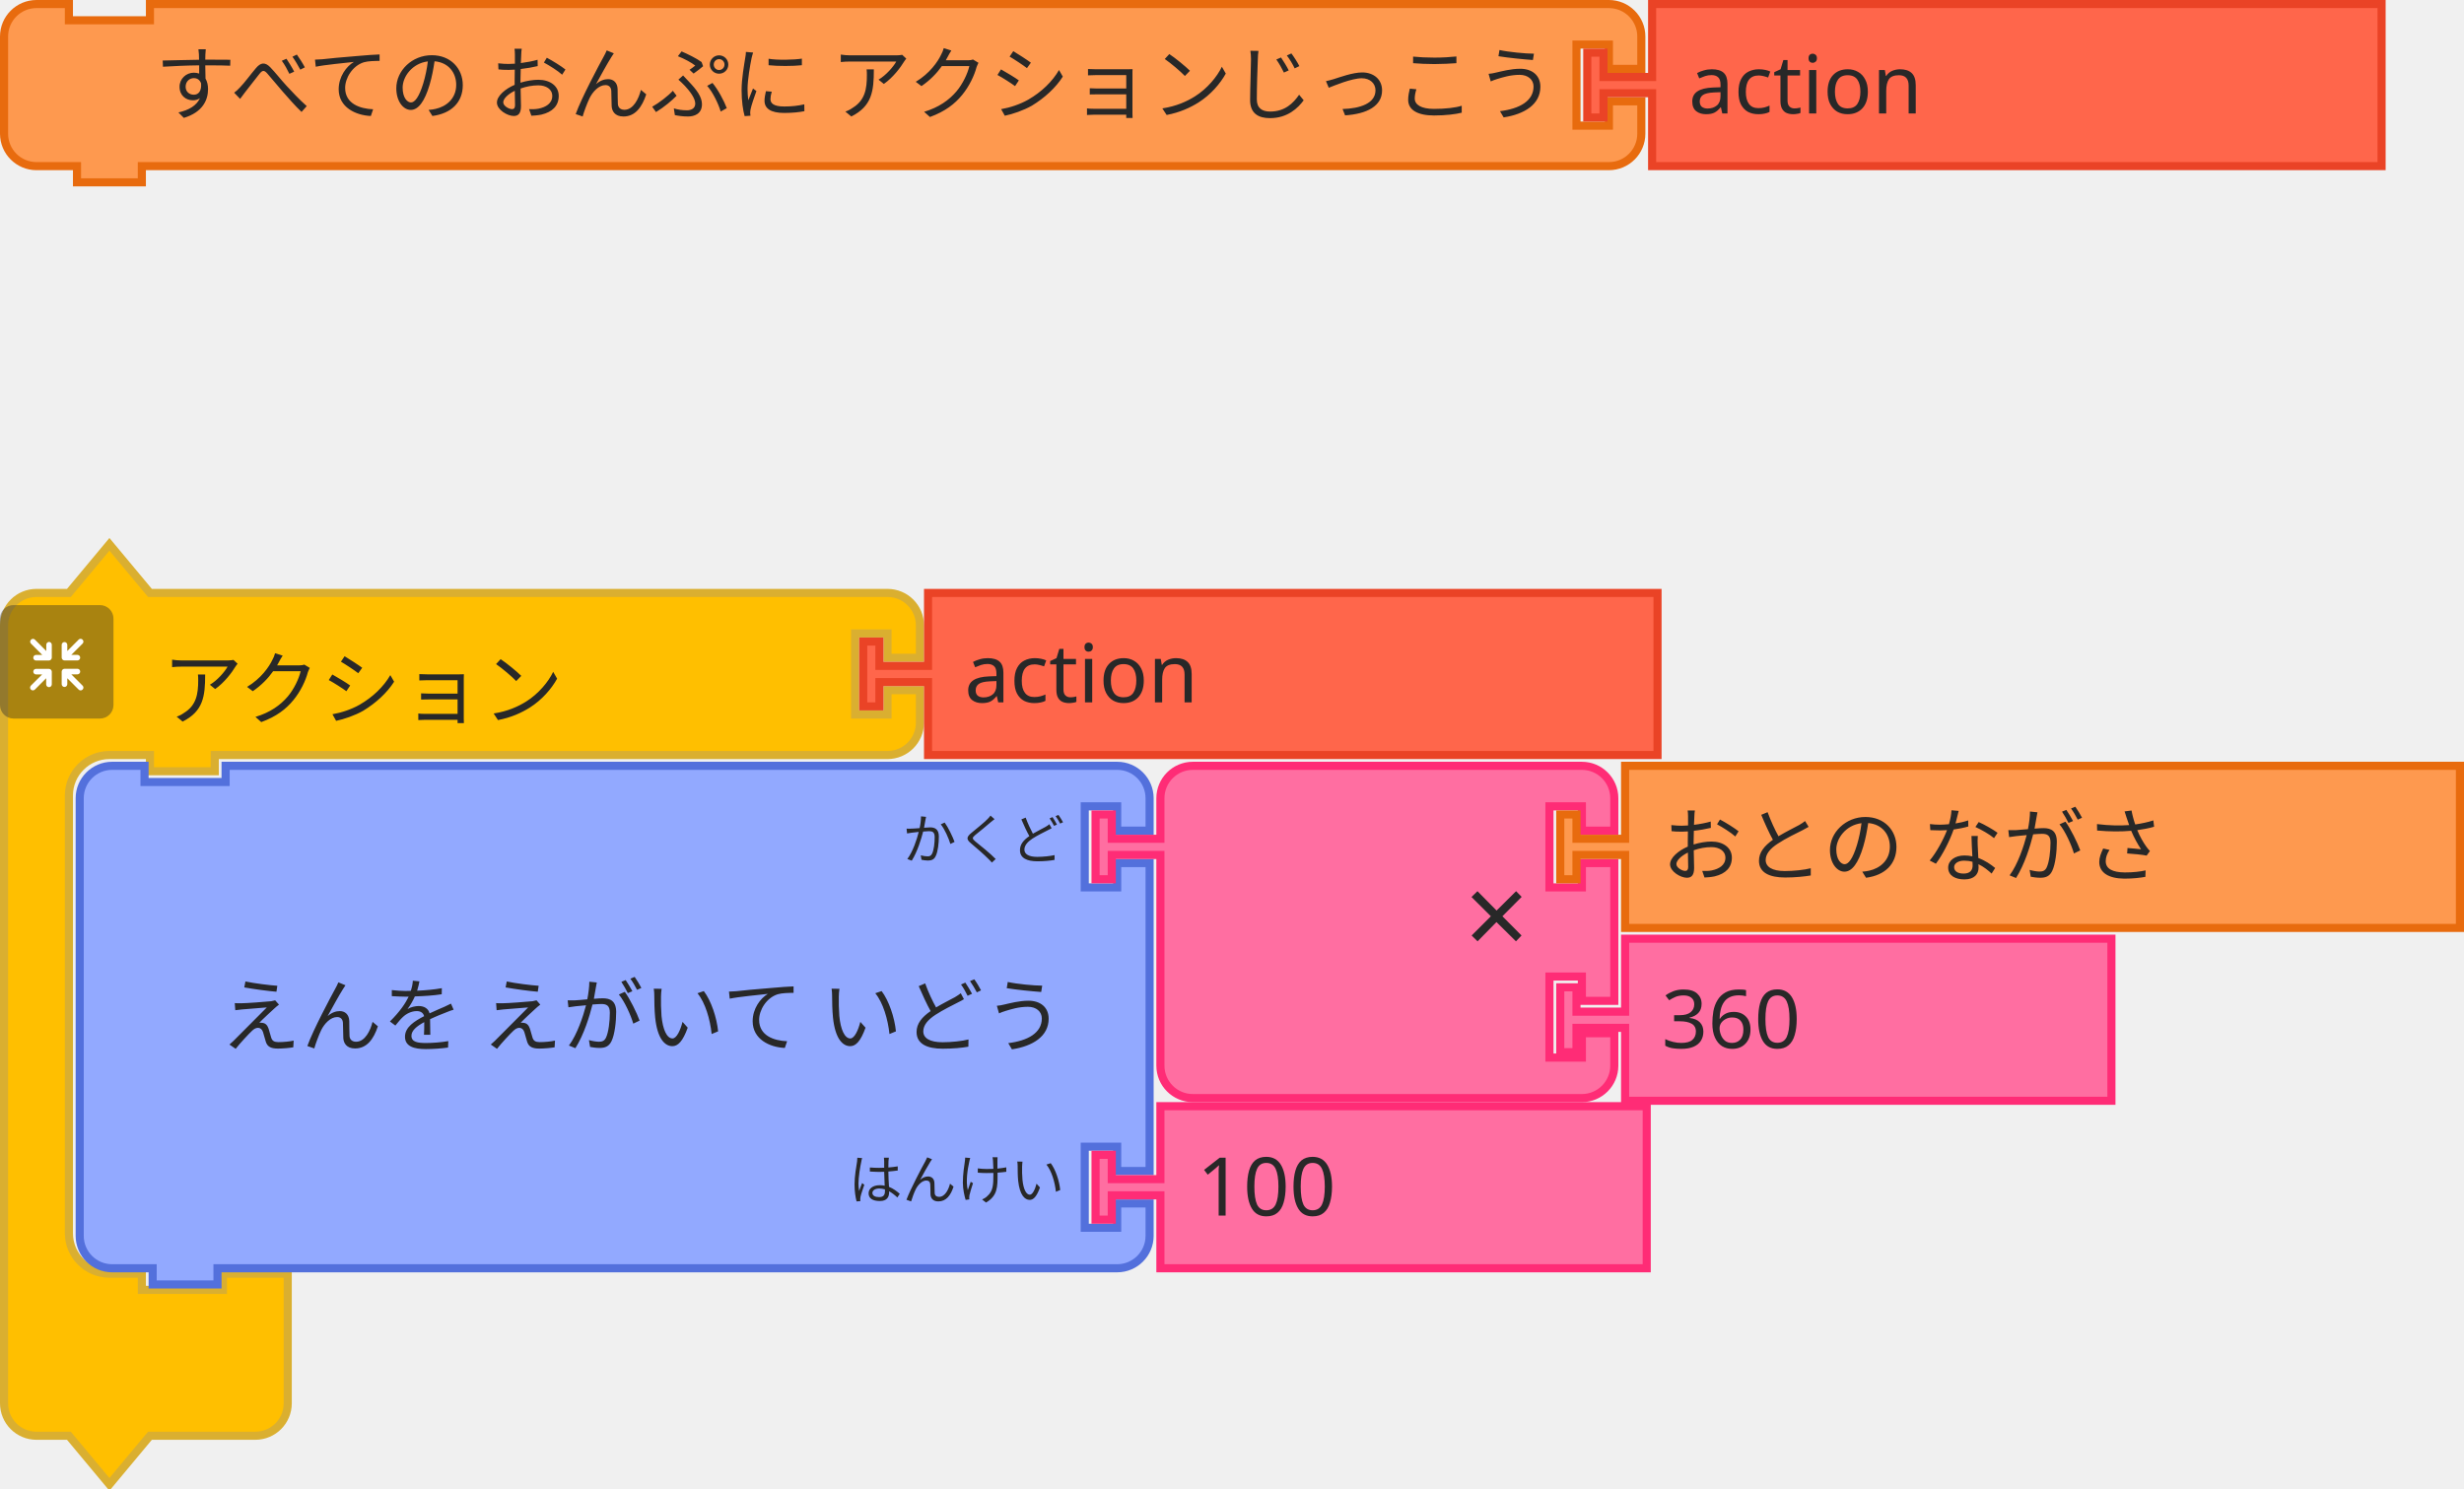
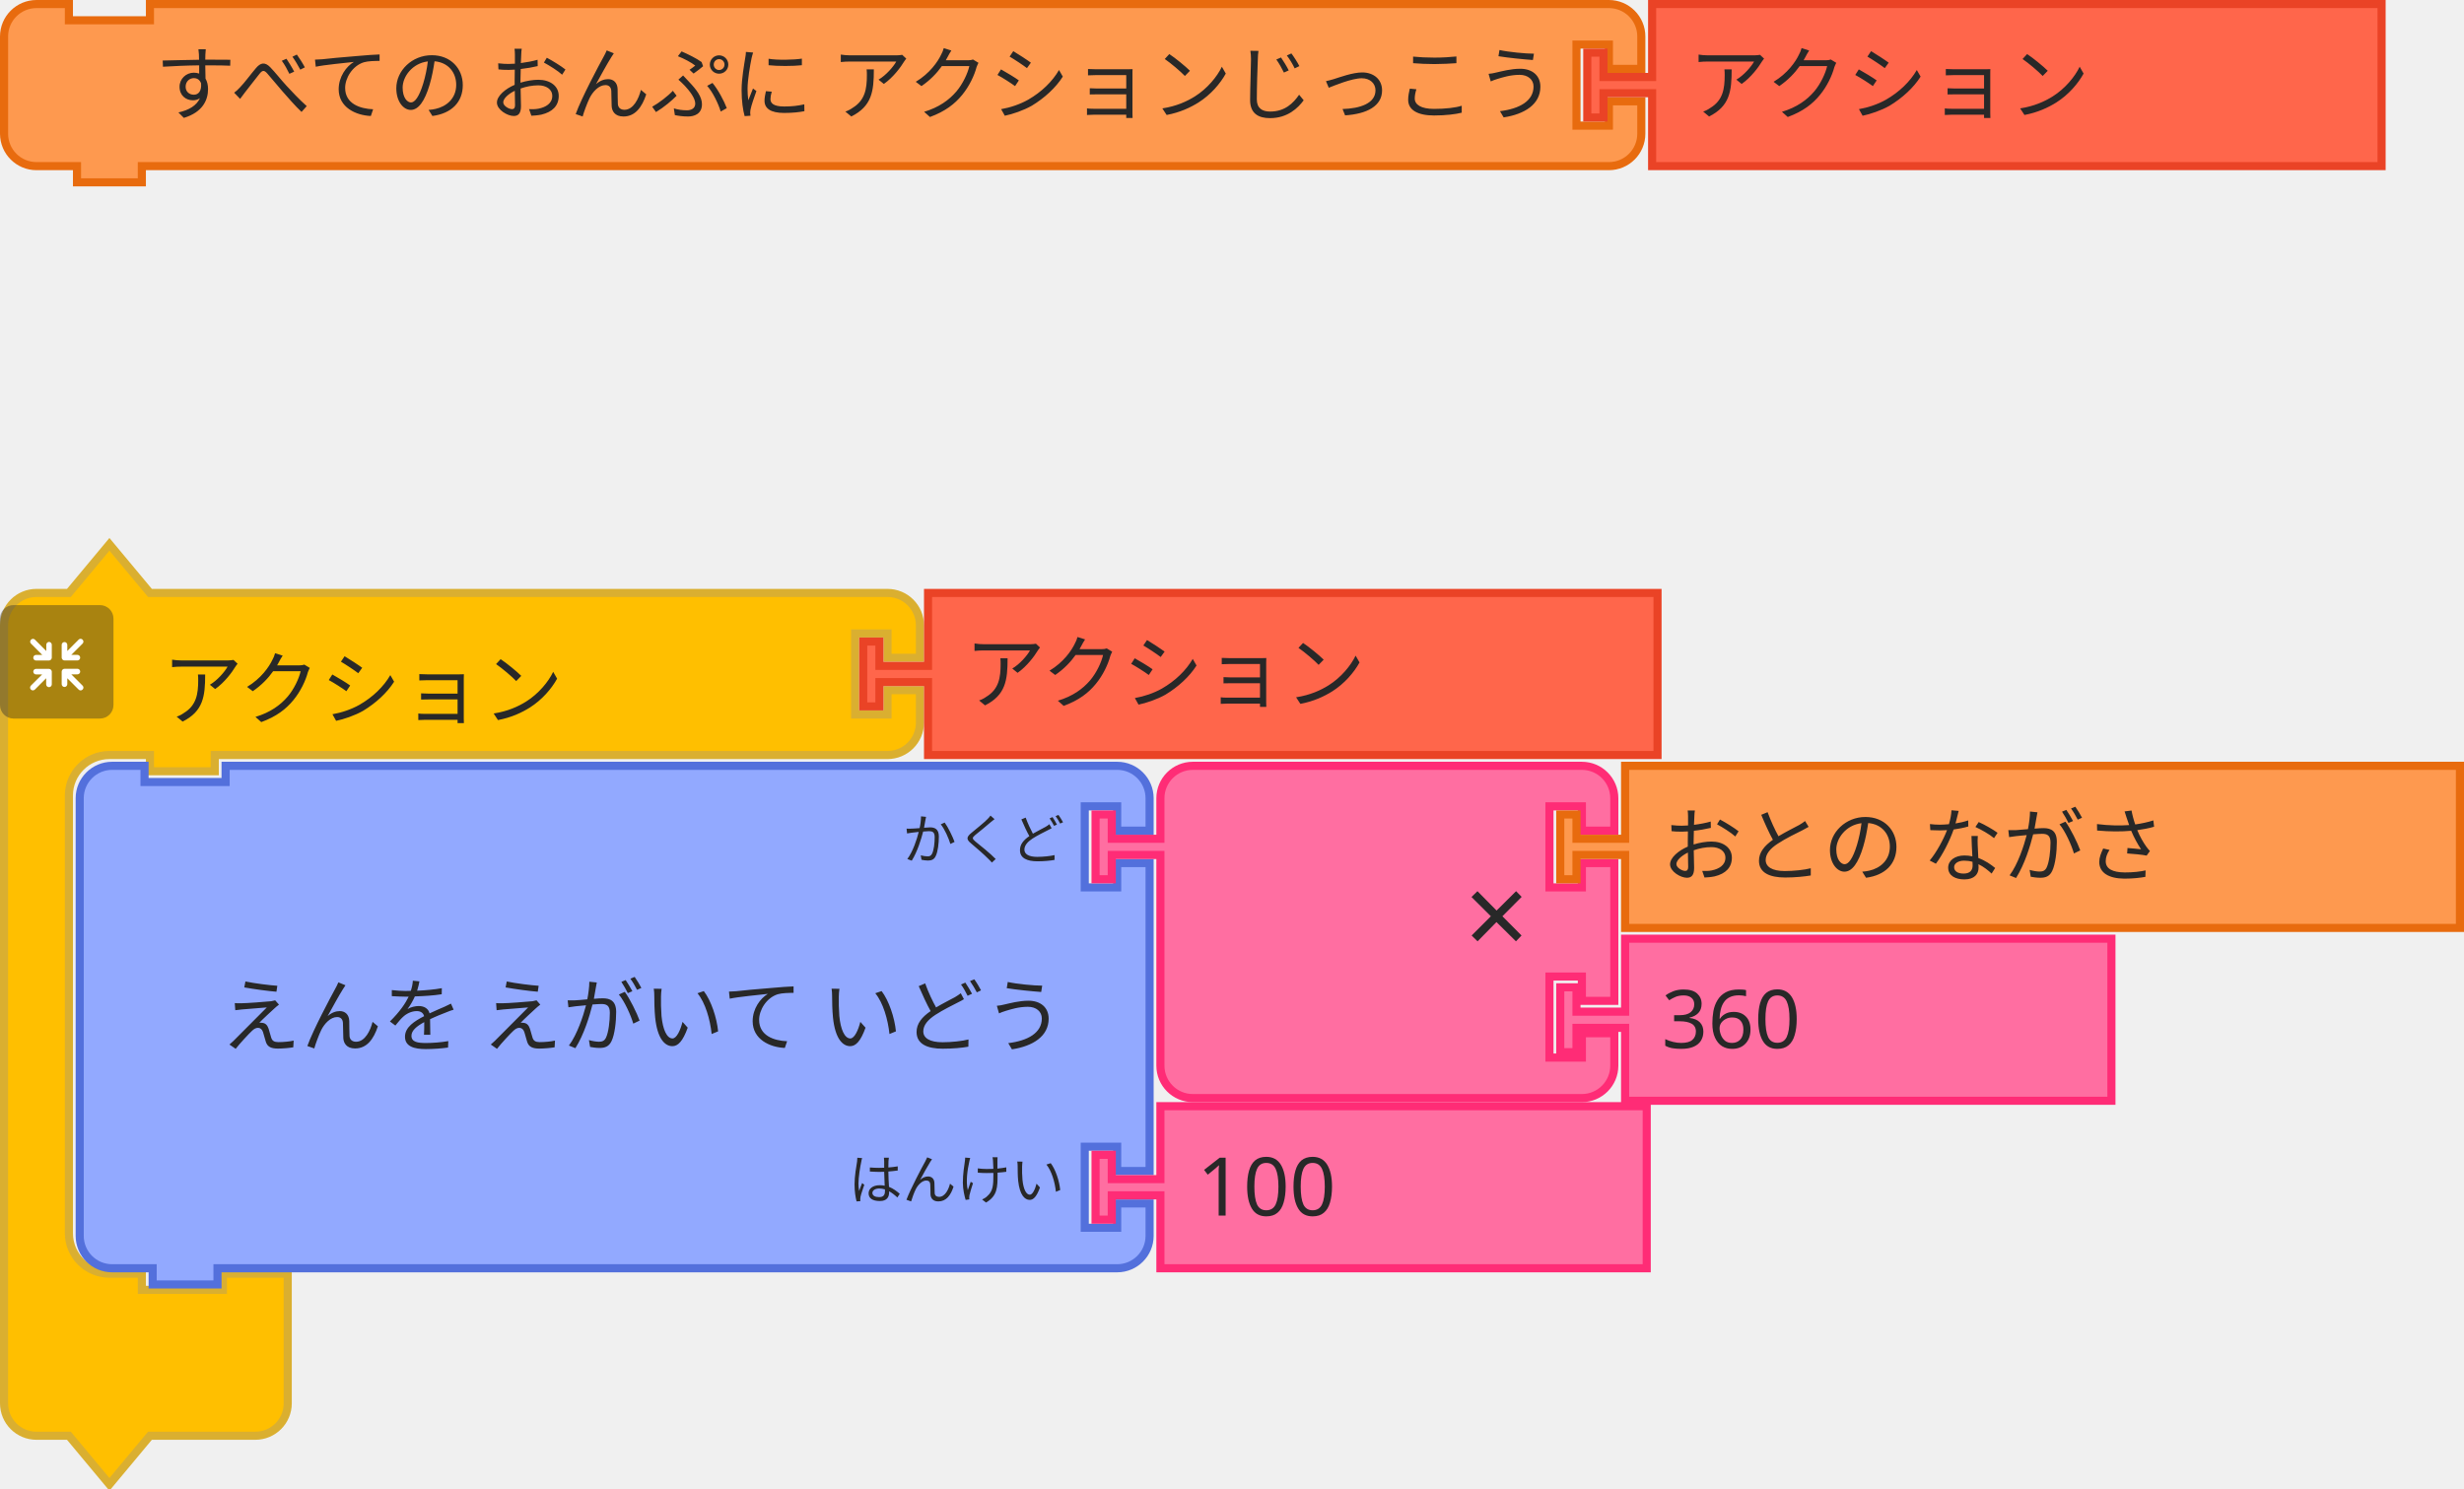
<svg xmlns="http://www.w3.org/2000/svg" width="456" height="275.5">
  <g transform="translate(0, 0)">
    <g transform="scale(1.5, 1.5)">
      <path d="m0.5 8.5 L 0.5 4.5 A 4 4 90 0 1 4.5 0.5 L 8.5 0.5 L 8.5 2.5 L 18.5 2.5 L 18.5 0.5 L 194.5 0.5 L 198.5 0.5 A 4 4 90 0 1 202.5 4.5 L 202.5 8.5 L 198.5 8.5 L 198.5 5.5 L 194.5 5.5 L 194.5 15.5 L 198.5 15.5 L 198.5 12.5 L 202.5 12.5 L 202.5 16.5 A 4 4 90 0 1 198.5 20.5 L 194.5 20.5 L 18.5 20.5 L 17.5 20.5 L 17.5 22.5 L 9.5 22.5 L 9.5 20.5 L 8.5 20.5 L 4.5 20.5 A 4 4 90 0 1 0.5 16.5 L 0.5 12.5 L 0.5 8.5 z" style="fill:#FE994F;fill-opacity:1;stroke:#E86B0E;stroke-width:1;stroke-linecap:round;stroke-opacity:1;" />
      <text style="font-size:10px;fill:#282828;font-family:sans-serif;text-anchor:end">
        <tspan x="192" y="14">すべての おんぷに アクションじっこう</tspan>
      </text>
      <text style="font-size:6.667px;fill:#282828;font-family:sans-serif;text-anchor:end">
        <tspan x="192" y="12" />
      </text>
    </g>
  </g>
  <g transform="translate(293, 0)">
    <g transform="scale(1.5, 1.5)">
      <path d="m8.5 0.5 L 98.5 0.5 L 98.5 20.5 L 8.5 20.5 L 8.5 12.5 L 8.5 11.5 L 2.5 11.5 L 2.5 14.5 L 0.5 14.5 L 0.5 6.5 L 2.5 6.5 L 2.5 9.5 L 8.5 9.5 L 8.5 8.5 z" style="fill:#FF664B;fill-opacity:1;stroke:#EA4326;stroke-width:1;stroke-linecap:round;stroke-opacity:1;" />
      <text style="font-size:10px;fill:#282828;font-family:sans-serif;text-anchor:start">
-         <tspan x="13" y="14">action</tspan>
+         <tspan x="13" y="14">アクション</tspan>
      </text>
    </g>
  </g>
  <g>
    <g transform="translate(0, 100)">
      <g transform="scale(1.5, 1.5)">
        <path d="m0.5 14.5 L 0.5 10.5 A 4 4 90 0 1 4.5 6.5 L 8.5 6.5 L 13.5 0.5 L 18.5 6.5 L 27.5 6.5 L 105.5 6.5 L 109.5 6.5 A 4 4 90 0 1 113.5 10.5 L 113.5 14.5 L 109.5 14.5 L 109.5 11.5 L 105.5 11.5 L 105.5 21.5 L 109.5 21.5 L 109.5 18.5 L 113.5 18.5 L 113.5 22.5 A 4 4 90 0 1 109.5 26.5 L 105.5 26.5 L 27.5 26.5 L 26.5 26.5 L 26.5 28.5 L 18.5 28.5 L 18.5 26.5 L 17.5 26.5 L 13.5 26.5 A 5 5 90 0 0 8.5 31.5 L 8.5 35.5 L 8.5 39.5 L 8.5 81.5 L 8.5 85.5 A 5 5 90 0 0 13.5 90.5 L 17.5 90.5 L 17.5 92.5 L 27.5 92.5 L 27.5 90.5 L 35.5 90.5 L 35.5 96.5 L 35.5 102.5 L 35.5 106.5 A 4 4 90 0 1 31.5 110.5 L 27.5 110.5 L 18.5 110.5 L 13.5 116.5 L 8.5 110.5 L 4.5 110.5 A 4 4 90 0 1 0.5 106.5 L 0.5 102.5 z" style="fill:#FFBF00;fill-opacity:1;stroke:#DAAF30;stroke-width:1;stroke-linecap:round;stroke-opacity:1;" />
        <text style="font-size:10px;fill:#282828;font-family:sans-serif;text-anchor:start">
          <tspan x="20" y="22">アクション</tspan>
        </text>
        <text style="font-size:6.667px;fill:#282828;font-family:sans-serif;text-anchor:end">
          <tspan x="103" y="6" />
        </text>
      </g>
    </g>
    <g transform="translate(0, 112) scale(0.5 0.5)">
      <g style="isolation:isolate">
        <g id="レイヤー_2" data-name="レイヤー 2">
          <g id="Icon">
            <rect width="42" height="42" rx="5" ry="5" style="fill:#292929;opacity:0.4;mix-blend-mode:multiply" />
            <path d="M30.56,29.8l-4.17-4.16h2.26a1,1,0,1,0,0-2.07H23.94a1.08,1.08,0,0,0-1.11,1v0s0,0,0,.06v4.64h0a1,1,0,1,0,2.08,0V27.08l4.19,4.19a1,1,0,0,0,1.46,0A1,1,0,0,0,30.56,29.8Z" style="fill:#fff" />
            <path d="M19.17,24.6a1.08,1.08,0,0,0-1.11-1H13.35a1,1,0,1,0,0,2.07H15.6L11.44,29.8a1,1,0,0,0,1.47,1.47l4.18-4.19v2.26a1,1,0,1,0,2.08,0V24.7s0,0,0-.06A.08.08,0,0,1,19.17,24.6Z" style="fill:#fff" />
            <path d="M23.94,20.5h4.7a1,1,0,1,0,0-2.08H26.39l4.17-4.16a1,1,0,0,0,0-1.47,1,1,0,0,0-1.46,0L24.91,17V14.72a1,1,0,1,0-2.08,0v4.64a.43.43,0,0,0,0,.05v.05A1.09,1.09,0,0,0,23.94,20.5Z" style="fill:#fff" />
            <path d="M18.13,13.62a1.08,1.08,0,0,0-1,1.09V17l-4.18-4.19a1,1,0,0,0-1.47,0,1,1,0,0,0,0,1.46l4.16,4.17H13.35a1,1,0,1,0,0,2.08h4.71a1.09,1.09,0,0,0,1.11-1,.08.08,0,0,1,0,0s0,0,0-.06V14.71A1.07,1.07,0,0,0,18.13,13.62Z" style="fill:#fff" />
          </g>
        </g>
      </g>
    </g>
  </g>
  <g transform="translate(159, 109)">
    <g transform="scale(1.5, 1.5)">
      <path d="m8.5 0.5 L 98.5 0.5 L 98.5 20.5 L 8.5 20.5 L 8.5 12.5 L 8.5 11.5 L 2.5 11.5 L 2.5 14.5 L 0.5 14.5 L 0.5 6.5 L 2.5 6.5 L 2.5 9.5 L 8.5 9.5 L 8.5 8.5 z" style="fill:#FF664B;fill-opacity:1;stroke:#EA4326;stroke-width:1;stroke-linecap:round;stroke-opacity:1;" />
      <text style="font-size:10px;fill:#282828;font-family:sans-serif;text-anchor:start">
-         <tspan x="13" y="14">action</tspan>
+         <tspan x="13" y="14">アクション</tspan>
      </text>
    </g>
  </g>
  <g transform="translate(14, 141)">
    <g transform="scale(1.5, 1.5)">
      <path d="m0.5 8.5 L 0.5 4.5 A 4 4 90 0 1 4.5 0.5 L 8.5 0.5 L 8.5 2.5 L 18.5 2.5 L 18.5 0.5 L 124.5 0.5 L 128.5 0.5 A 4 4 90 0 1 132.5 4.5 L 132.5 8.5 L 128.5 8.5 L 128.5 5.5 L 124.5 5.5 L 124.5 15.5 L 128.5 15.5 L 128.5 12.5 L 132.5 12.5 L 132.5 33.5 L 132.5 50.5 L 128.5 50.5 L 128.5 47.5 L 124.5 47.5 L 124.5 57.5 L 128.5 57.5 L 128.5 54.5 L 132.5 54.5 L 132.5 58.5 A 4 4 90 0 1 128.5 62.5 L 124.5 62.5 L 18.5 62.5 L 17.5 62.5 L 17.5 64.5 L 9.5 64.5 L 9.5 62.5 L 8.5 62.5 L 4.5 62.5 A 4 4 90 0 1 0.5 58.5 L 0.5 54.5 L 0.5 33.5 L 0.5 12.5 L 0.5 8.5 z" style="fill:#92A9FF;fill-opacity:1;stroke:#5370DC;stroke-width:1;stroke-linecap:round;stroke-opacity:1;" />
      <text style="font-size:10px;fill:#282828;font-family:sans-serif;text-anchor:end">
        <tspan x="122" y="35">えんを えがいて いどう</tspan>
      </text>
      <text style="font-size:6.667px;fill:#282828;font-family:sans-serif;text-anchor:end">
        <tspan x="122" y="12">かくど</tspan>
      </text>
      <text style="font-size:6.667px;fill:#282828;font-family:sans-serif;text-anchor:end">
        <tspan x="122" y="54">はんけい</tspan>
      </text>
    </g>
  </g>
  <g transform="translate(288, 173)">
    <g transform="scale(1.5, 1.5)">
      <path d="m8.5 0.5 L 68.5 0.5 L 68.5 20.5 L 8.5 20.5 L 8.5 12.5 L 8.5 11.5 L 2.5 11.5 L 2.5 14.5 L 0.5 14.5 L 0.5 6.5 L 2.5 6.5 L 2.5 9.5 L 8.5 9.5 L 8.5 8.5 z" style="fill:#FF6EA1;fill-opacity:1;stroke:#FF2C76;stroke-width:1;stroke-linecap:round;stroke-opacity:1;" />
      <text style="font-size:10px;fill:#282828;font-family:sans-serif;text-anchor:start">
        <tspan x="13" y="14">360</tspan>
      </text>
    </g>
  </g>
  <g transform="translate(202, 204)">
    <g transform="scale(1.5, 1.5)">
      <path d="m8.5 0.5 L 68.5 0.5 L 68.5 20.5 L 8.5 20.5 L 8.5 12.5 L 8.5 11.5 L 2.5 11.5 L 2.5 14.5 L 0.5 14.5 L 0.5 6.5 L 2.5 6.5 L 2.5 9.5 L 8.5 9.5 L 8.5 8.5 z" style="fill:#FF6EA1;fill-opacity:1;stroke:#FF2C76;stroke-width:1;stroke-linecap:round;stroke-opacity:1;" />
      <text style="font-size:10px;fill:#282828;font-family:sans-serif;text-anchor:start">
        <tspan x="13" y="14">100</tspan>
      </text>
    </g>
  </g>
  <g transform="translate(202, 141)">
    <g transform="scale(1.5, 1.5)">
      <path d="m8.5 8.5 L 8.5 4.5 A 4 4 90 0 1 12.5 0.5 L 16.5 0.5 L 26.5 0.5 L 56.5 0.5 L 60.5 0.5 A 4 4 90 0 1 64.5 4.5 L 64.5 8.5 L 60.5 8.5 L 60.5 5.5 L 56.5 5.5 L 56.5 15.5 L 60.5 15.5 L 60.5 12.5 L 64.5 12.5 L 64.5 29.5 L 60.5 29.5 L 60.5 26.5 L 56.5 26.5 L 56.5 36.5 L 60.5 36.5 L 60.5 33.5 L 64.5 33.5 L 64.5 37.5 A 4 4 90 0 1 60.5 41.5 L 56.5 41.5 L 26.5 41.5 L 16.5 41.5 L 12.5 41.5 A 4 4 90 0 1 8.5 37.5 L 8.5 33.5 L 8.5 12.5 L 8.5 11.5 L 2.5 11.5 L 2.5 14.5 L 0.5 14.5 L 0.5 6.5 L 2.5 6.5 L 2.5 9.5 L 8.5 9.5 L 8.5 8.5 z" style="fill:#FF6EA1;fill-opacity:1;stroke:#FF2C76;stroke-width:1;stroke-linecap:round;stroke-opacity:1;" />
      <text style="font-size:14px;fill:#282828;font-family:sans-serif;text-anchor:end">
        <tspan x="54" y="24">×</tspan>
      </text>
      <text style="font-size:9.333px;fill:#282828;font-family:sans-serif;text-anchor:end">
        <tspan x="54" y="12" />
      </text>
      <text style="font-size:9.333px;fill:#282828;font-family:sans-serif;text-anchor:end">
        <tspan x="54" y="33" />
      </text>
    </g>
  </g>
  <g transform="translate(288, 141)">
    <g transform="scale(1.5, 1.5)">
      <path d="m8.5 0.5 L 111.5 0.5 L 111.5 20.5 L 8.5 20.5 L 8.5 12.5 L 8.5 11.5 L 2.5 11.5 L 2.5 14.5 L 0.5 14.5 L 0.5 6.5 L 2.5 6.5 L 2.5 9.5 L 8.5 9.5 L 8.5 8.5 z" style="fill:#FE994F;fill-opacity:1;stroke:#E86B0E;stroke-width:1;stroke-linecap:round;stroke-opacity:1;" />
      <text style="font-size:10px;fill:#282828;font-family:sans-serif;text-anchor:start">
        <tspan x="13" y="14">おとの ながさ</tspan>
      </text>
    </g>
  </g>
</svg>
